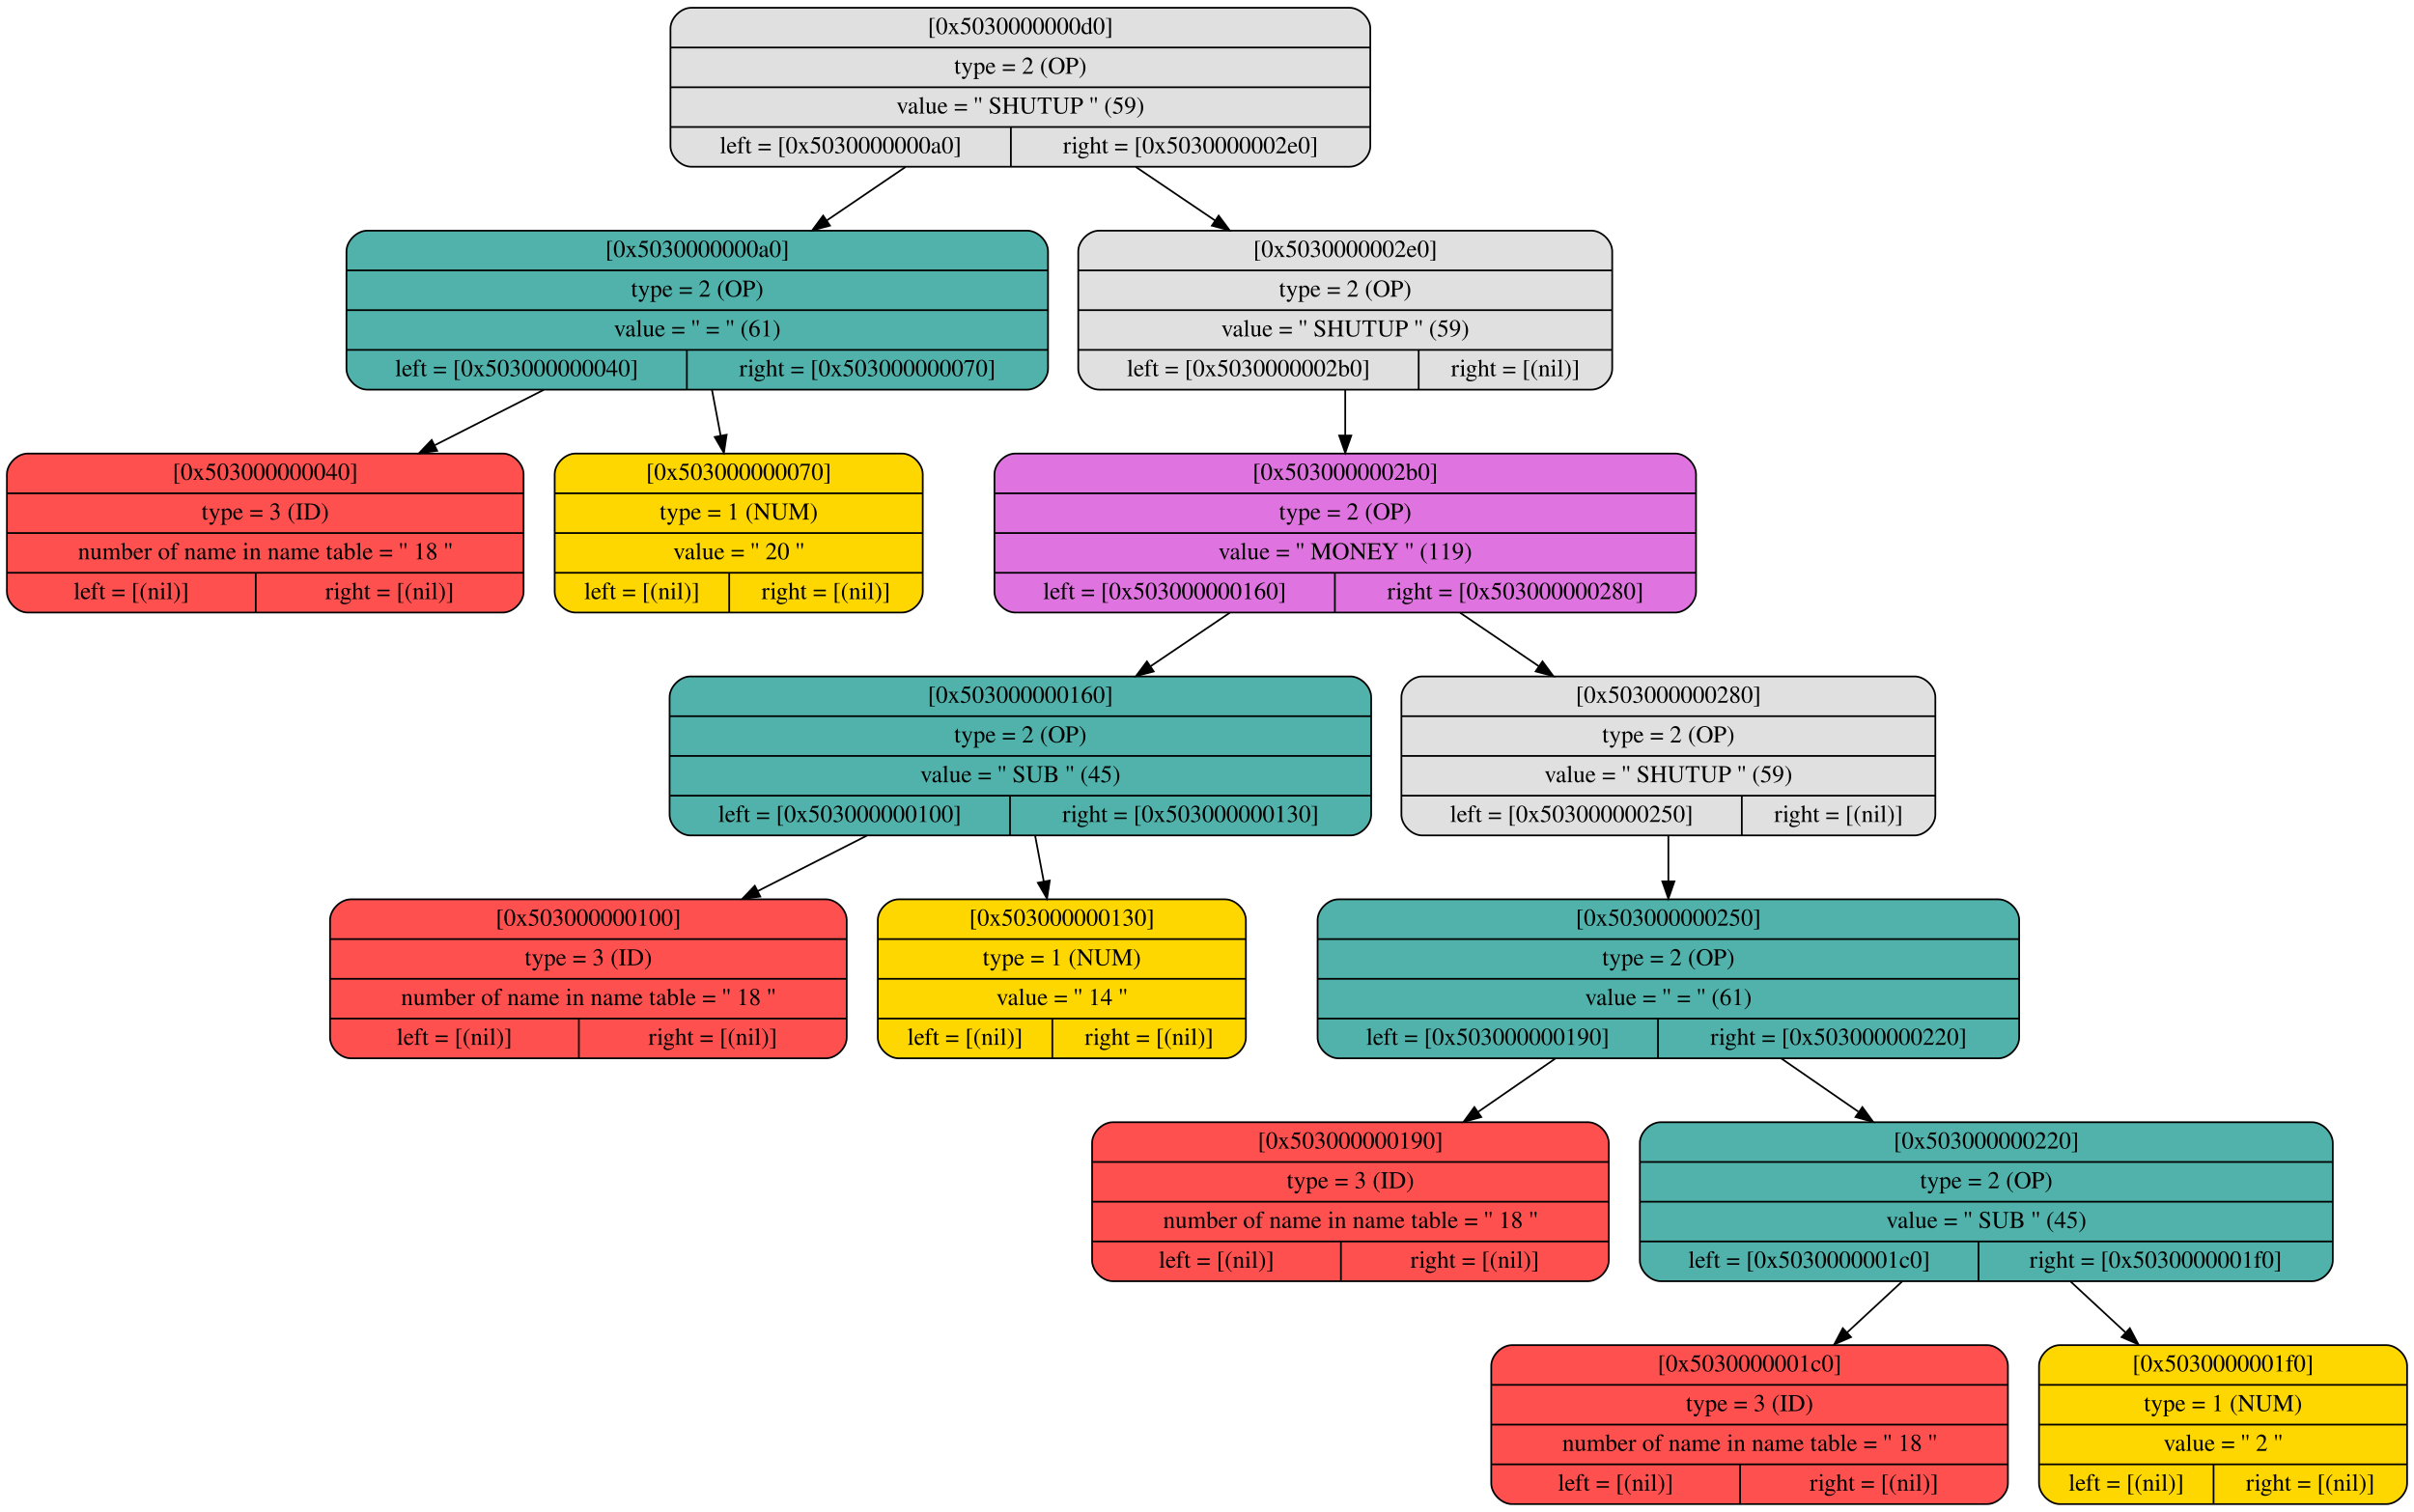
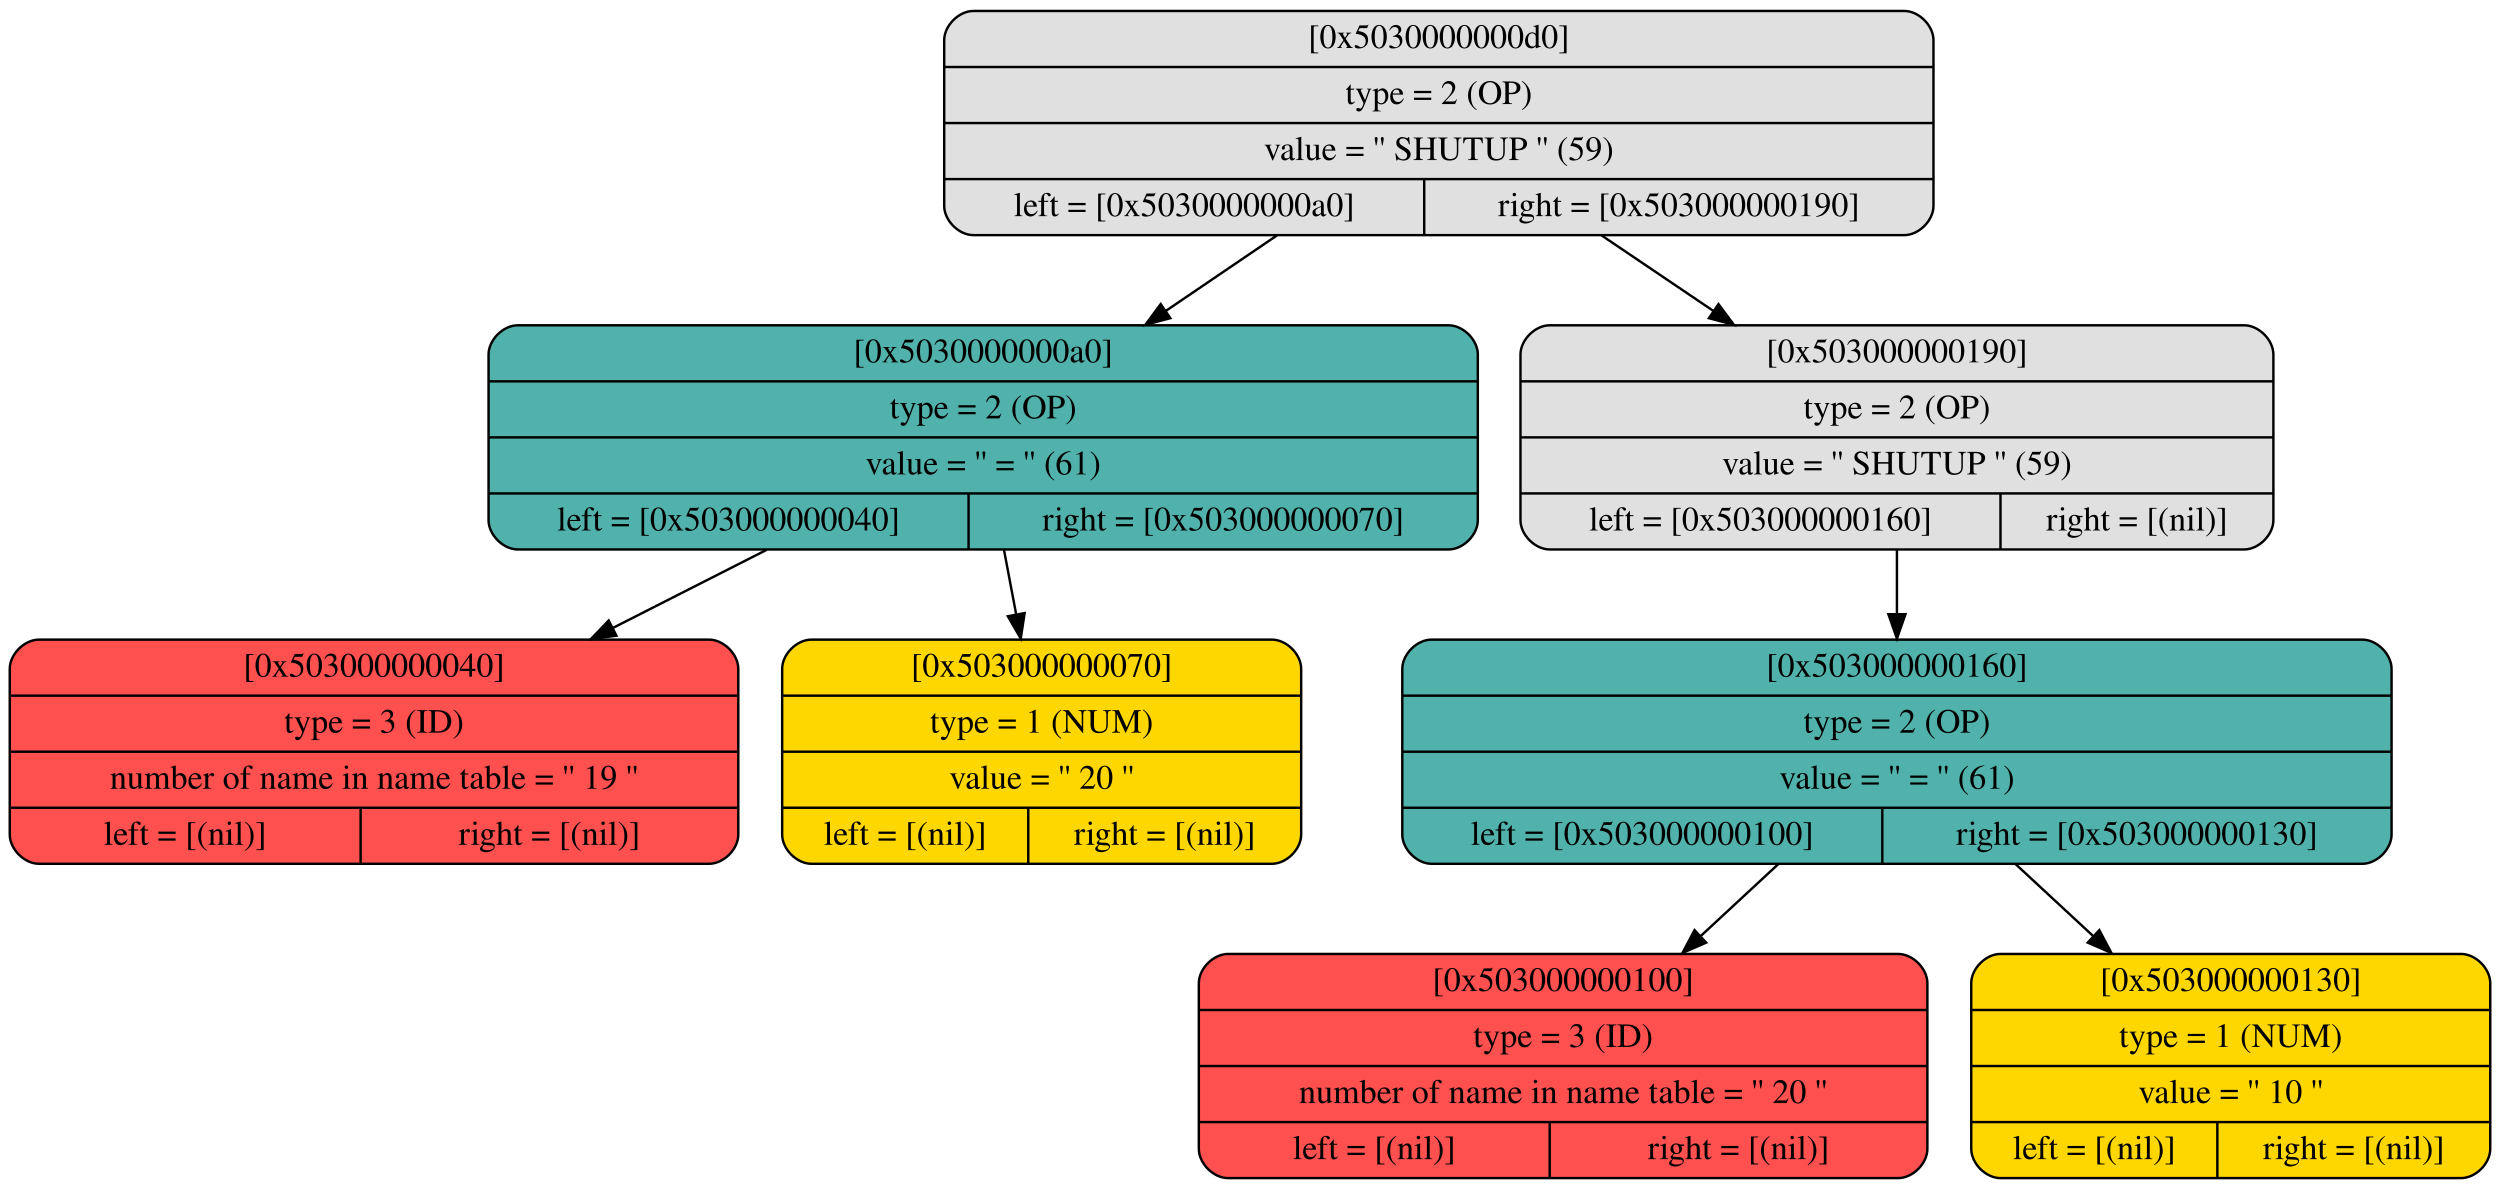
- <svg xmlns="http://www.w3.org/2000/svg" width="1397pt" height="875pt" viewBox="0.00 0.00 1397.00 875.00">
-   <g id="graph0" class="graph" transform="scale(1 1) rotate(0) translate(4 871)">
+ <svg xmlns="http://www.w3.org/2000/svg" width="1026pt" height="488pt" viewBox="0.00 0.00 1026.00 488.00">
+   <g id="graph0" class="graph" transform="scale(1 1) rotate(0) translate(4 484)">
    <g id="node1" class="node">
-       <path fill="#e0e0e0" stroke="black" d="M396,-774.5C396,-774.5 777,-774.5 777,-774.5 783,-774.5 789,-780.5 789,-786.5 789,-786.5 789,-854.5 789,-854.5 789,-860.5 783,-866.5 777,-866.5 777,-866.5 396,-866.5 396,-866.5 390,-866.5 384,-860.5 384,-854.5 384,-854.5 384,-786.5 384,-786.5 384,-780.5 390,-774.5 396,-774.5" />
-       <text text-anchor="middle" x="586.5" y="-851.3" font-family="Times,serif" font-size="14.00">[0x5030000000d0]</text>
-       <polyline fill="none" stroke="black" points="384,-843.5 789,-843.5 " />
-       <text text-anchor="middle" x="586.5" y="-828.3" font-family="Times,serif" font-size="14.00">type = 2 (OP)</text>
-       <polyline fill="none" stroke="black" points="384,-820.5 789,-820.5 " />
-       <text text-anchor="middle" x="586.5" y="-805.3" font-family="Times,serif" font-size="14.00">value = '' SHUTUP '' (59)</text>
-       <polyline fill="none" stroke="black" points="384,-797.5 789,-797.5 " />
-       <text text-anchor="middle" x="482.5" y="-782.3" font-family="Times,serif" font-size="14.00">left = [0x5030000000a0]</text>
-       <polyline fill="none" stroke="black" points="581,-774.5 581,-797.5 " />
-       <text text-anchor="middle" x="685" y="-782.3" font-family="Times,serif" font-size="14.00">right = [0x5030000002e0]</text>
-     </g>
-     <g id="node2" class="node">
-       <path fill="#50b2aa" stroke="black" d="M208.5,-645.5C208.5,-645.5 590.5,-645.5 590.5,-645.5 596.5,-645.5 602.5,-651.5 602.5,-657.5 602.5,-657.5 602.5,-725.5 602.5,-725.5 602.5,-731.5 596.5,-737.5 590.5,-737.5 590.5,-737.5 208.5,-737.5 208.5,-737.5 202.5,-737.5 196.5,-731.5 196.5,-725.5 196.5,-725.5 196.5,-657.5 196.5,-657.5 196.5,-651.5 202.5,-645.5 208.5,-645.5" />
-       <text text-anchor="middle" x="399.5" y="-722.3" font-family="Times,serif" font-size="14.00">[0x5030000000a0]</text>
-       <polyline fill="none" stroke="black" points="196.5,-714.5 602.5,-714.5 " />
-       <text text-anchor="middle" x="399.5" y="-699.3" font-family="Times,serif" font-size="14.00">type = 2 (OP)</text>
-       <polyline fill="none" stroke="black" points="196.5,-691.5 602.5,-691.5 " />
-       <text text-anchor="middle" x="399.5" y="-676.3" font-family="Times,serif" font-size="14.00">value = '' = '' (61)</text>
-       <polyline fill="none" stroke="black" points="196.5,-668.5 602.5,-668.5 " />
-       <text text-anchor="middle" x="295" y="-653.3" font-family="Times,serif" font-size="14.00">left = [0x503000000040]</text>
-       <polyline fill="none" stroke="black" points="393.5,-645.5 393.5,-668.5 " />
-       <text text-anchor="middle" x="498" y="-653.3" font-family="Times,serif" font-size="14.00">right = [0x503000000070]</text>
-     </g>
-     <g id="edge1" class="edge">
-       <path fill="none" stroke="black" d="M520.04,-774.37C505.25,-764.32 489.47,-753.6 474.37,-743.35" />
-       <polygon fill="black" stroke="black" points="476.3,-740.42 466.06,-737.7 472.36,-746.22 476.3,-740.42" />
-     </g>
-     <g id="node3" class="node">
-       <path fill="#e0e0e0" stroke="black" d="M632,-645.5C632,-645.5 917,-645.5 917,-645.5 923,-645.5 929,-651.5 929,-657.5 929,-657.5 929,-725.5 929,-725.5 929,-731.5 923,-737.5 917,-737.5 917,-737.5 632,-737.5 632,-737.5 626,-737.5 620,-731.5 620,-725.5 620,-725.5 620,-657.5 620,-657.5 620,-651.5 626,-645.5 632,-645.5" />
-       <text text-anchor="middle" x="774.5" y="-722.3" font-family="Times,serif" font-size="14.00">[0x5030000002e0]</text>
-       <polyline fill="none" stroke="black" points="620,-714.5 929,-714.5 " />
-       <text text-anchor="middle" x="774.5" y="-699.3" font-family="Times,serif" font-size="14.00">type = 2 (OP)</text>
-       <polyline fill="none" stroke="black" points="620,-691.5 929,-691.5 " />
-       <text text-anchor="middle" x="774.5" y="-676.3" font-family="Times,serif" font-size="14.00">value = '' SHUTUP '' (59)</text>
-       <polyline fill="none" stroke="black" points="620,-668.5 929,-668.5 " />
-       <text text-anchor="middle" x="718.5" y="-653.3" font-family="Times,serif" font-size="14.00">left = [0x5030000002b0]</text>
-       <polyline fill="none" stroke="black" points="817,-645.5 817,-668.5 " />
-       <text text-anchor="middle" x="873" y="-653.3" font-family="Times,serif" font-size="14.00">right = [(nil)]</text>
-     </g>
-     <g id="edge2" class="edge">
-       <path fill="none" stroke="black" d="M653.31,-774.37C668.18,-764.32 684.05,-753.6 699.23,-743.35" />
-       <polygon fill="black" stroke="black" points="701.26,-746.2 707.59,-737.7 697.34,-740.4 701.26,-746.2" />
-     </g>
-     <g id="node4" class="node">
-       <path fill="#ff5050" stroke="black" d="M12,-516.5C12,-516.5 287,-516.5 287,-516.5 293,-516.5 299,-522.5 299,-528.5 299,-528.5 299,-596.5 299,-596.5 299,-602.5 293,-608.5 287,-608.5 287,-608.5 12,-608.5 12,-608.5 6,-608.5 0,-602.5 0,-596.5 0,-596.5 0,-528.5 0,-528.5 0,-522.5 6,-516.5 12,-516.5" />
-       <text text-anchor="middle" x="149.5" y="-593.3" font-family="Times,serif" font-size="14.00">[0x503000000040]</text>
-       <polyline fill="none" stroke="black" points="0,-585.5 299,-585.5 " />
-       <text text-anchor="middle" x="149.5" y="-570.3" font-family="Times,serif" font-size="14.00">type = 3 (ID)</text>
-       <polyline fill="none" stroke="black" points="0,-562.5 299,-562.5 " />
-       <text text-anchor="middle" x="149.5" y="-547.3" font-family="Times,serif" font-size="14.00">number of name in name table = '' 18 ''</text>
-       <polyline fill="none" stroke="black" points="0,-539.5 299,-539.5 " />
-       <text text-anchor="middle" x="72" y="-524.3" font-family="Times,serif" font-size="14.00">left = [(nil)]</text>
-       <polyline fill="none" stroke="black" points="144,-516.5 144,-539.5 " />
-       <text text-anchor="middle" x="221.5" y="-524.3" font-family="Times,serif" font-size="14.00">right = [(nil)]</text>
-     </g>
-     <g id="edge3" class="edge">
-       <path fill="none" stroke="black" d="M310.66,-645.37C290.24,-635 268.41,-623.91 247.63,-613.35" />
-       <polygon fill="black" stroke="black" points="248.98,-610.11 238.48,-608.7 245.81,-616.35 248.98,-610.11" />
-     </g>
-     <g id="node5" class="node">
-       <path fill="#ffd700" stroke="black" d="M329,-516.5C329,-516.5 518,-516.5 518,-516.5 524,-516.5 530,-522.5 530,-528.5 530,-528.5 530,-596.5 530,-596.5 530,-602.5 524,-608.5 518,-608.5 518,-608.5 329,-608.5 329,-608.5 323,-608.5 317,-602.5 317,-596.5 317,-596.5 317,-528.5 317,-528.5 317,-522.5 323,-516.5 329,-516.5" />
-       <text text-anchor="middle" x="423.5" y="-593.3" font-family="Times,serif" font-size="14.00">[0x503000000070]</text>
-       <polyline fill="none" stroke="black" points="317,-585.5 530,-585.5 " />
-       <text text-anchor="middle" x="423.5" y="-570.3" font-family="Times,serif" font-size="14.00">type = 1 (NUM)</text>
-       <polyline fill="none" stroke="black" points="317,-562.5 530,-562.5 " />
-       <text text-anchor="middle" x="423.5" y="-547.3" font-family="Times,serif" font-size="14.00">value = '' 20 ''</text>
-       <polyline fill="none" stroke="black" points="317,-539.5 530,-539.5 " />
-       <text text-anchor="middle" x="367.5" y="-524.3" font-family="Times,serif" font-size="14.00">left = [(nil)]</text>
-       <polyline fill="none" stroke="black" points="418,-516.5 418,-539.5 " />
-       <text text-anchor="middle" x="474" y="-524.3" font-family="Times,serif" font-size="14.00">right = [(nil)]</text>
-     </g>
-     <g id="edge4" class="edge">
-       <path fill="none" stroke="black" d="M408.03,-645.37C409.65,-636.77 411.37,-627.68 413.05,-618.8" />
-       <polygon fill="black" stroke="black" points="416.5,-619.39 414.92,-608.92 409.62,-618.09 416.5,-619.39" />
-     </g>
-     <g id="node6" class="node">
-       <path fill="#df73df" stroke="black" d="M583.5,-516.5C583.5,-516.5 965.5,-516.5 965.5,-516.5 971.5,-516.5 977.5,-522.5 977.5,-528.5 977.5,-528.5 977.5,-596.5 977.5,-596.5 977.5,-602.5 971.5,-608.5 965.5,-608.5 965.5,-608.5 583.5,-608.5 583.5,-608.5 577.5,-608.5 571.5,-602.5 571.5,-596.5 571.5,-596.5 571.5,-528.5 571.5,-528.5 571.5,-522.5 577.5,-516.5 583.5,-516.5" />
-       <text text-anchor="middle" x="774.5" y="-593.3" font-family="Times,serif" font-size="14.00">[0x5030000002b0]</text>
-       <polyline fill="none" stroke="black" points="571.5,-585.5 977.5,-585.5 " />
-       <text text-anchor="middle" x="774.5" y="-570.3" font-family="Times,serif" font-size="14.00">type = 2 (OP)</text>
-       <polyline fill="none" stroke="black" points="571.5,-562.5 977.5,-562.5 " />
-       <text text-anchor="middle" x="774.5" y="-547.3" font-family="Times,serif" font-size="14.00">value = '' MONEY '' (119)</text>
-       <polyline fill="none" stroke="black" points="571.5,-539.5 977.5,-539.5 " />
-       <text text-anchor="middle" x="670" y="-524.3" font-family="Times,serif" font-size="14.00">left = [0x503000000160]</text>
-       <polyline fill="none" stroke="black" points="768.5,-516.5 768.5,-539.5 " />
-       <text text-anchor="middle" x="873" y="-524.3" font-family="Times,serif" font-size="14.00">right = [0x503000000280]</text>
-     </g>
-     <g id="edge5" class="edge">
-       <path fill="none" stroke="black" d="M774.5,-645.37C774.5,-636.86 774.5,-627.87 774.5,-619.09" />
-       <polygon fill="black" stroke="black" points="778,-618.92 774.5,-608.92 771,-618.92 778,-618.92" />
-     </g>
-     <g id="node7" class="node">
-       <path fill="#50b2aa" stroke="black" d="M395.5,-387.5C395.5,-387.5 777.5,-387.5 777.5,-387.5 783.5,-387.5 789.5,-393.5 789.5,-399.5 789.5,-399.5 789.5,-467.5 789.5,-467.5 789.5,-473.5 783.5,-479.5 777.5,-479.5 777.5,-479.5 395.5,-479.5 395.5,-479.5 389.5,-479.5 383.5,-473.5 383.5,-467.5 383.5,-467.5 383.5,-399.5 383.5,-399.5 383.5,-393.5 389.5,-387.5 395.5,-387.5" />
-       <text text-anchor="middle" x="586.5" y="-464.3" font-family="Times,serif" font-size="14.00">[0x503000000160]</text>
+       <path fill="#e0e0e0" stroke="black" d="M395.5,-387.5C395.5,-387.5 777.5,-387.5 777.5,-387.5 783.5,-387.5 789.5,-393.5 789.5,-399.5 789.5,-399.5 789.5,-467.5 789.5,-467.5 789.5,-473.5 783.5,-479.5 777.5,-479.5 777.5,-479.5 395.5,-479.5 395.5,-479.5 389.5,-479.5 383.5,-473.5 383.5,-467.5 383.5,-467.5 383.5,-399.5 383.5,-399.5 383.5,-393.5 389.5,-387.5 395.5,-387.5" />
+       <text text-anchor="middle" x="586.5" y="-464.3" font-family="Times,serif" font-size="14.00">[0x5030000000d0]</text>
      <polyline fill="none" stroke="black" points="383.5,-456.5 789.5,-456.5 " />
      <text text-anchor="middle" x="586.5" y="-441.3" font-family="Times,serif" font-size="14.00">type = 2 (OP)</text>
      <polyline fill="none" stroke="black" points="383.5,-433.5 789.5,-433.5 " />
-       <text text-anchor="middle" x="586.5" y="-418.3" font-family="Times,serif" font-size="14.00">value = '' SUB '' (45)</text>
+       <text text-anchor="middle" x="586.5" y="-418.3" font-family="Times,serif" font-size="14.00">value = '' SHUTUP '' (59)</text>
      <polyline fill="none" stroke="black" points="383.5,-410.5 789.5,-410.5 " />
-       <text text-anchor="middle" x="482" y="-395.3" font-family="Times,serif" font-size="14.00">left = [0x503000000100]</text>
+       <text text-anchor="middle" x="482" y="-395.3" font-family="Times,serif" font-size="14.00">left = [0x5030000000a0]</text>
      <polyline fill="none" stroke="black" points="580.5,-387.5 580.5,-410.5 " />
-       <text text-anchor="middle" x="685" y="-395.3" font-family="Times,serif" font-size="14.00">right = [0x503000000130]</text>
+       <text text-anchor="middle" x="685" y="-395.3" font-family="Times,serif" font-size="14.00">right = [0x503000000190]</text>
+     </g>
+     <g id="node2" class="node">
+       <path fill="#50b2aa" stroke="black" d="M208.5,-258.5C208.5,-258.5 590.5,-258.5 590.5,-258.5 596.5,-258.5 602.5,-264.5 602.5,-270.5 602.5,-270.5 602.5,-338.5 602.5,-338.5 602.5,-344.5 596.5,-350.5 590.5,-350.5 590.5,-350.5 208.5,-350.5 208.5,-350.5 202.5,-350.5 196.5,-344.5 196.5,-338.5 196.5,-338.5 196.5,-270.5 196.5,-270.5 196.5,-264.5 202.5,-258.5 208.5,-258.5" />
+       <text text-anchor="middle" x="399.5" y="-335.3" font-family="Times,serif" font-size="14.00">[0x5030000000a0]</text>
+       <polyline fill="none" stroke="black" points="196.5,-327.5 602.5,-327.5 " />
+       <text text-anchor="middle" x="399.5" y="-312.3" font-family="Times,serif" font-size="14.00">type = 2 (OP)</text>
+       <polyline fill="none" stroke="black" points="196.5,-304.5 602.5,-304.5 " />
+       <text text-anchor="middle" x="399.5" y="-289.3" font-family="Times,serif" font-size="14.00">value = '' = '' (61)</text>
+       <polyline fill="none" stroke="black" points="196.5,-281.5 602.5,-281.5 " />
+       <text text-anchor="middle" x="295" y="-266.3" font-family="Times,serif" font-size="14.00">left = [0x503000000040]</text>
+       <polyline fill="none" stroke="black" points="393.5,-258.5 393.5,-281.5 " />
+       <text text-anchor="middle" x="498" y="-266.3" font-family="Times,serif" font-size="14.00">right = [0x503000000070]</text>
+     </g>
+     <g id="edge1" class="edge">
+       <path fill="none" stroke="black" d="M520.04,-387.37C505.25,-377.32 489.47,-366.6 474.37,-356.35" />
+       <polygon fill="black" stroke="black" points="476.3,-353.42 466.06,-350.7 472.36,-359.22 476.3,-353.42" />
+     </g>
+     <g id="node3" class="node">
+       <path fill="#e0e0e0" stroke="black" d="M632,-258.5C632,-258.5 917,-258.5 917,-258.5 923,-258.5 929,-264.5 929,-270.5 929,-270.5 929,-338.5 929,-338.5 929,-344.5 923,-350.5 917,-350.5 917,-350.5 632,-350.5 632,-350.5 626,-350.5 620,-344.5 620,-338.5 620,-338.5 620,-270.5 620,-270.5 620,-264.5 626,-258.5 632,-258.5" />
+       <text text-anchor="middle" x="774.5" y="-335.3" font-family="Times,serif" font-size="14.00">[0x503000000190]</text>
+       <polyline fill="none" stroke="black" points="620,-327.5 929,-327.5 " />
+       <text text-anchor="middle" x="774.5" y="-312.3" font-family="Times,serif" font-size="14.00">type = 2 (OP)</text>
+       <polyline fill="none" stroke="black" points="620,-304.5 929,-304.5 " />
+       <text text-anchor="middle" x="774.5" y="-289.3" font-family="Times,serif" font-size="14.00">value = '' SHUTUP '' (59)</text>
+       <polyline fill="none" stroke="black" points="620,-281.5 929,-281.5 " />
+       <text text-anchor="middle" x="718.5" y="-266.3" font-family="Times,serif" font-size="14.00">left = [0x503000000160]</text>
+       <polyline fill="none" stroke="black" points="817,-258.5 817,-281.5 " />
+       <text text-anchor="middle" x="873" y="-266.3" font-family="Times,serif" font-size="14.00">right = [(nil)]</text>
+     </g>
+     <g id="edge2" class="edge">
+       <path fill="none" stroke="black" d="M653.31,-387.37C668.18,-377.32 684.05,-366.6 699.23,-356.35" />
+       <polygon fill="black" stroke="black" points="701.26,-359.2 707.59,-350.7 697.34,-353.4 701.26,-359.2" />
+     </g>
+     <g id="node4" class="node">
+       <path fill="#ff5050" stroke="black" d="M12,-129.5C12,-129.5 287,-129.5 287,-129.5 293,-129.5 299,-135.5 299,-141.5 299,-141.5 299,-209.5 299,-209.5 299,-215.5 293,-221.5 287,-221.5 287,-221.5 12,-221.5 12,-221.5 6,-221.5 0,-215.5 0,-209.5 0,-209.5 0,-141.5 0,-141.5 0,-135.5 6,-129.5 12,-129.5" />
+       <text text-anchor="middle" x="149.5" y="-206.3" font-family="Times,serif" font-size="14.00">[0x503000000040]</text>
+       <polyline fill="none" stroke="black" points="0,-198.5 299,-198.5 " />
+       <text text-anchor="middle" x="149.5" y="-183.3" font-family="Times,serif" font-size="14.00">type = 3 (ID)</text>
+       <polyline fill="none" stroke="black" points="0,-175.5 299,-175.5 " />
+       <text text-anchor="middle" x="149.5" y="-160.3" font-family="Times,serif" font-size="14.00">number of name in name table = '' 19 ''</text>
+       <polyline fill="none" stroke="black" points="0,-152.5 299,-152.5 " />
+       <text text-anchor="middle" x="72" y="-137.3" font-family="Times,serif" font-size="14.00">left = [(nil)]</text>
+       <polyline fill="none" stroke="black" points="144,-129.5 144,-152.5 " />
+       <text text-anchor="middle" x="221.5" y="-137.3" font-family="Times,serif" font-size="14.00">right = [(nil)]</text>
+     </g>
+     <g id="edge3" class="edge">
+       <path fill="none" stroke="black" d="M310.66,-258.37C290.24,-248 268.41,-236.91 247.63,-226.35" />
+       <polygon fill="black" stroke="black" points="248.98,-223.11 238.48,-221.7 245.81,-229.35 248.98,-223.11" />
+     </g>
+     <g id="node5" class="node">
+       <path fill="#ffd700" stroke="black" d="M329,-129.5C329,-129.5 518,-129.5 518,-129.5 524,-129.5 530,-135.5 530,-141.5 530,-141.5 530,-209.5 530,-209.5 530,-215.5 524,-221.5 518,-221.5 518,-221.5 329,-221.5 329,-221.5 323,-221.5 317,-215.5 317,-209.5 317,-209.5 317,-141.5 317,-141.5 317,-135.5 323,-129.5 329,-129.5" />
+       <text text-anchor="middle" x="423.5" y="-206.3" font-family="Times,serif" font-size="14.00">[0x503000000070]</text>
+       <polyline fill="none" stroke="black" points="317,-198.5 530,-198.5 " />
+       <text text-anchor="middle" x="423.5" y="-183.3" font-family="Times,serif" font-size="14.00">type = 1 (NUM)</text>
+       <polyline fill="none" stroke="black" points="317,-175.5 530,-175.5 " />
+       <text text-anchor="middle" x="423.5" y="-160.3" font-family="Times,serif" font-size="14.00">value = '' 20 ''</text>
+       <polyline fill="none" stroke="black" points="317,-152.5 530,-152.5 " />
+       <text text-anchor="middle" x="367.5" y="-137.3" font-family="Times,serif" font-size="14.00">left = [(nil)]</text>
+       <polyline fill="none" stroke="black" points="418,-129.5 418,-152.5 " />
+       <text text-anchor="middle" x="474" y="-137.3" font-family="Times,serif" font-size="14.00">right = [(nil)]</text>
+     </g>
+     <g id="edge4" class="edge">
+       <path fill="none" stroke="black" d="M408.03,-258.37C409.65,-249.77 411.37,-240.68 413.05,-231.8" />
+       <polygon fill="black" stroke="black" points="416.5,-232.39 414.92,-221.92 409.62,-231.09 416.5,-232.39" />
+     </g>
+     <g id="node6" class="node">
+       <path fill="#50b2aa" stroke="black" d="M583.5,-129.5C583.5,-129.5 965.5,-129.5 965.5,-129.5 971.5,-129.5 977.5,-135.5 977.5,-141.5 977.5,-141.5 977.5,-209.5 977.5,-209.5 977.5,-215.5 971.5,-221.5 965.5,-221.5 965.5,-221.5 583.5,-221.5 583.5,-221.5 577.5,-221.5 571.5,-215.5 571.5,-209.5 571.5,-209.5 571.5,-141.5 571.5,-141.5 571.5,-135.5 577.5,-129.5 583.5,-129.5" />
+       <text text-anchor="middle" x="774.5" y="-206.3" font-family="Times,serif" font-size="14.00">[0x503000000160]</text>
+       <polyline fill="none" stroke="black" points="571.5,-198.5 977.5,-198.5 " />
+       <text text-anchor="middle" x="774.5" y="-183.3" font-family="Times,serif" font-size="14.00">type = 2 (OP)</text>
+       <polyline fill="none" stroke="black" points="571.5,-175.5 977.5,-175.5 " />
+       <text text-anchor="middle" x="774.5" y="-160.3" font-family="Times,serif" font-size="14.00">value = '' = '' (61)</text>
+       <polyline fill="none" stroke="black" points="571.5,-152.5 977.5,-152.5 " />
+       <text text-anchor="middle" x="670" y="-137.3" font-family="Times,serif" font-size="14.00">left = [0x503000000100]</text>
+       <polyline fill="none" stroke="black" points="768.5,-129.5 768.5,-152.5 " />
+       <text text-anchor="middle" x="873" y="-137.3" font-family="Times,serif" font-size="14.00">right = [0x503000000130]</text>
+     </g>
+     <g id="edge5" class="edge">
+       <path fill="none" stroke="black" d="M774.5,-258.37C774.5,-249.86 774.5,-240.87 774.5,-232.09" />
+       <polygon fill="black" stroke="black" points="778,-231.92 774.5,-221.92 771,-231.92 778,-231.92" />
+     </g>
+     <g id="node7" class="node">
+       <path fill="#ff5050" stroke="black" d="M500,-0.5C500,-0.5 775,-0.5 775,-0.5 781,-0.5 787,-6.5 787,-12.5 787,-12.5 787,-80.5 787,-80.5 787,-86.5 781,-92.5 775,-92.5 775,-92.5 500,-92.5 500,-92.5 494,-92.5 488,-86.5 488,-80.5 488,-80.5 488,-12.5 488,-12.5 488,-6.5 494,-0.5 500,-0.5" />
+       <text text-anchor="middle" x="637.5" y="-77.3" font-family="Times,serif" font-size="14.00">[0x503000000100]</text>
+       <polyline fill="none" stroke="black" points="488,-69.5 787,-69.5 " />
+       <text text-anchor="middle" x="637.5" y="-54.3" font-family="Times,serif" font-size="14.00">type = 3 (ID)</text>
+       <polyline fill="none" stroke="black" points="488,-46.5 787,-46.5 " />
+       <text text-anchor="middle" x="637.5" y="-31.3" font-family="Times,serif" font-size="14.00">number of name in name table = '' 20 ''</text>
+       <polyline fill="none" stroke="black" points="488,-23.5 787,-23.5 " />
+       <text text-anchor="middle" x="560" y="-8.3" font-family="Times,serif" font-size="14.00">left = [(nil)]</text>
+       <polyline fill="none" stroke="black" points="632,-0.5 632,-23.5 " />
+       <text text-anchor="middle" x="709.5" y="-8.3" font-family="Times,serif" font-size="14.00">right = [(nil)]</text>
    </g>
    <g id="edge6" class="edge">
-       <path fill="none" stroke="black" d="M707.69,-516.37C692.82,-506.32 676.95,-495.6 661.77,-485.35" />
-       <polygon fill="black" stroke="black" points="663.66,-482.4 653.41,-479.7 659.74,-488.2 663.66,-482.4" />
+       <path fill="none" stroke="black" d="M725.81,-129.37C715.54,-119.84 704.62,-109.72 694.08,-99.95" />
+       <polygon fill="black" stroke="black" points="696.2,-97.15 686.49,-92.92 691.45,-102.28 696.2,-97.15" />
    </g>
    <g id="node8" class="node">
-       <path fill="#e0e0e0" stroke="black" d="M819,-387.5C819,-387.5 1104,-387.5 1104,-387.5 1110,-387.5 1116,-393.5 1116,-399.5 1116,-399.5 1116,-467.5 1116,-467.5 1116,-473.5 1110,-479.5 1104,-479.5 1104,-479.5 819,-479.5 819,-479.5 813,-479.5 807,-473.5 807,-467.5 807,-467.5 807,-399.5 807,-399.5 807,-393.5 813,-387.5 819,-387.5" />
-       <text text-anchor="middle" x="961.5" y="-464.3" font-family="Times,serif" font-size="14.00">[0x503000000280]</text>
-       <polyline fill="none" stroke="black" points="807,-456.5 1116,-456.5 " />
-       <text text-anchor="middle" x="961.5" y="-441.3" font-family="Times,serif" font-size="14.00">type = 2 (OP)</text>
-       <polyline fill="none" stroke="black" points="807,-433.5 1116,-433.5 " />
-       <text text-anchor="middle" x="961.5" y="-418.3" font-family="Times,serif" font-size="14.00">value = '' SHUTUP '' (59)</text>
-       <polyline fill="none" stroke="black" points="807,-410.5 1116,-410.5 " />
-       <text text-anchor="middle" x="905.5" y="-395.3" font-family="Times,serif" font-size="14.00">left = [0x503000000250]</text>
-       <polyline fill="none" stroke="black" points="1004,-387.5 1004,-410.5 " />
-       <text text-anchor="middle" x="1060" y="-395.3" font-family="Times,serif" font-size="14.00">right = [(nil)]</text>
+       <path fill="#ffd700" stroke="black" d="M817,-0.5C817,-0.5 1006,-0.5 1006,-0.5 1012,-0.5 1018,-6.5 1018,-12.5 1018,-12.5 1018,-80.5 1018,-80.5 1018,-86.5 1012,-92.5 1006,-92.5 1006,-92.5 817,-92.5 817,-92.5 811,-92.5 805,-86.5 805,-80.5 805,-80.5 805,-12.5 805,-12.5 805,-6.5 811,-0.5 817,-0.5" />
+       <text text-anchor="middle" x="911.5" y="-77.3" font-family="Times,serif" font-size="14.00">[0x503000000130]</text>
+       <polyline fill="none" stroke="black" points="805,-69.5 1018,-69.5 " />
+       <text text-anchor="middle" x="911.5" y="-54.3" font-family="Times,serif" font-size="14.00">type = 1 (NUM)</text>
+       <polyline fill="none" stroke="black" points="805,-46.5 1018,-46.5 " />
+       <text text-anchor="middle" x="911.5" y="-31.3" font-family="Times,serif" font-size="14.00">value = '' 10 ''</text>
+       <polyline fill="none" stroke="black" points="805,-23.5 1018,-23.5 " />
+       <text text-anchor="middle" x="855.5" y="-8.3" font-family="Times,serif" font-size="14.00">left = [(nil)]</text>
+       <polyline fill="none" stroke="black" points="906,-0.5 906,-23.5 " />
+       <text text-anchor="middle" x="962" y="-8.3" font-family="Times,serif" font-size="14.00">right = [(nil)]</text>
    </g>
    <g id="edge7" class="edge">
-       <path fill="none" stroke="black" d="M840.96,-516.37C855.75,-506.32 871.53,-495.6 886.63,-485.35" />
-       <polygon fill="black" stroke="black" points="888.64,-488.22 894.94,-479.7 884.7,-482.42 888.64,-488.22" />
-     </g>
-     <g id="node9" class="node">
-       <path fill="#ff5050" stroke="black" d="M199,-258.5C199,-258.5 474,-258.5 474,-258.5 480,-258.5 486,-264.5 486,-270.5 486,-270.5 486,-338.5 486,-338.5 486,-344.5 480,-350.5 474,-350.5 474,-350.5 199,-350.5 199,-350.5 193,-350.5 187,-344.5 187,-338.5 187,-338.5 187,-270.5 187,-270.5 187,-264.5 193,-258.5 199,-258.5" />
-       <text text-anchor="middle" x="336.5" y="-335.3" font-family="Times,serif" font-size="14.00">[0x503000000100]</text>
-       <polyline fill="none" stroke="black" points="187,-327.5 486,-327.5 " />
-       <text text-anchor="middle" x="336.5" y="-312.3" font-family="Times,serif" font-size="14.00">type = 3 (ID)</text>
-       <polyline fill="none" stroke="black" points="187,-304.5 486,-304.5 " />
-       <text text-anchor="middle" x="336.5" y="-289.3" font-family="Times,serif" font-size="14.00">number of name in name table = '' 18 ''</text>
-       <polyline fill="none" stroke="black" points="187,-281.5 486,-281.5 " />
-       <text text-anchor="middle" x="259" y="-266.3" font-family="Times,serif" font-size="14.00">left = [(nil)]</text>
-       <polyline fill="none" stroke="black" points="331,-258.5 331,-281.5 " />
-       <text text-anchor="middle" x="408.5" y="-266.3" font-family="Times,serif" font-size="14.00">right = [(nil)]</text>
-     </g>
-     <g id="edge8" class="edge">
-       <path fill="none" stroke="black" d="M497.66,-387.37C477.24,-377 455.41,-365.91 434.63,-355.35" />
-       <polygon fill="black" stroke="black" points="435.98,-352.11 425.48,-350.7 432.81,-358.35 435.98,-352.11" />
-     </g>
-     <g id="node10" class="node">
-       <path fill="#ffd700" stroke="black" d="M516,-258.5C516,-258.5 705,-258.5 705,-258.5 711,-258.5 717,-264.5 717,-270.5 717,-270.5 717,-338.5 717,-338.5 717,-344.5 711,-350.5 705,-350.5 705,-350.5 516,-350.5 516,-350.5 510,-350.5 504,-344.5 504,-338.5 504,-338.5 504,-270.5 504,-270.5 504,-264.5 510,-258.5 516,-258.5" />
-       <text text-anchor="middle" x="610.5" y="-335.3" font-family="Times,serif" font-size="14.00">[0x503000000130]</text>
-       <polyline fill="none" stroke="black" points="504,-327.5 717,-327.5 " />
-       <text text-anchor="middle" x="610.5" y="-312.3" font-family="Times,serif" font-size="14.00">type = 1 (NUM)</text>
-       <polyline fill="none" stroke="black" points="504,-304.5 717,-304.5 " />
-       <text text-anchor="middle" x="610.5" y="-289.3" font-family="Times,serif" font-size="14.00">value = '' 14 ''</text>
-       <polyline fill="none" stroke="black" points="504,-281.5 717,-281.5 " />
-       <text text-anchor="middle" x="554.5" y="-266.3" font-family="Times,serif" font-size="14.00">left = [(nil)]</text>
-       <polyline fill="none" stroke="black" points="605,-258.5 605,-281.5 " />
-       <text text-anchor="middle" x="661" y="-266.3" font-family="Times,serif" font-size="14.00">right = [(nil)]</text>
-     </g>
-     <g id="edge9" class="edge">
-       <path fill="none" stroke="black" d="M595.03,-387.37C596.65,-378.77 598.37,-369.68 600.05,-360.8" />
-       <polygon fill="black" stroke="black" points="603.5,-361.39 601.92,-350.92 596.62,-360.09 603.5,-361.39" />
-     </g>
-     <g id="node11" class="node">
-       <path fill="#50b2aa" stroke="black" d="M770.5,-258.5C770.5,-258.5 1152.5,-258.5 1152.5,-258.5 1158.5,-258.5 1164.5,-264.5 1164.5,-270.5 1164.5,-270.5 1164.5,-338.5 1164.5,-338.5 1164.5,-344.5 1158.5,-350.5 1152.5,-350.5 1152.5,-350.5 770.5,-350.5 770.5,-350.5 764.5,-350.5 758.5,-344.5 758.5,-338.5 758.5,-338.5 758.5,-270.5 758.5,-270.5 758.5,-264.5 764.5,-258.5 770.5,-258.5" />
-       <text text-anchor="middle" x="961.5" y="-335.3" font-family="Times,serif" font-size="14.00">[0x503000000250]</text>
-       <polyline fill="none" stroke="black" points="758.5,-327.5 1164.5,-327.5 " />
-       <text text-anchor="middle" x="961.5" y="-312.3" font-family="Times,serif" font-size="14.00">type = 2 (OP)</text>
-       <polyline fill="none" stroke="black" points="758.5,-304.5 1164.5,-304.5 " />
-       <text text-anchor="middle" x="961.5" y="-289.3" font-family="Times,serif" font-size="14.00">value = '' = '' (61)</text>
-       <polyline fill="none" stroke="black" points="758.5,-281.5 1164.5,-281.5 " />
-       <text text-anchor="middle" x="857" y="-266.3" font-family="Times,serif" font-size="14.00">left = [0x503000000190]</text>
-       <polyline fill="none" stroke="black" points="955.5,-258.5 955.5,-281.5 " />
-       <text text-anchor="middle" x="1060" y="-266.3" font-family="Times,serif" font-size="14.00">right = [0x503000000220]</text>
-     </g>
-     <g id="edge10" class="edge">
-       <path fill="none" stroke="black" d="M961.5,-387.37C961.5,-378.86 961.5,-369.87 961.5,-361.09" />
-       <polygon fill="black" stroke="black" points="965,-360.92 961.5,-350.92 958,-360.92 965,-360.92" />
-     </g>
-     <g id="node12" class="node">
-       <path fill="#ff5050" stroke="black" d="M640,-129.5C640,-129.5 915,-129.5 915,-129.5 921,-129.5 927,-135.5 927,-141.5 927,-141.5 927,-209.5 927,-209.5 927,-215.5 921,-221.5 915,-221.5 915,-221.5 640,-221.5 640,-221.5 634,-221.5 628,-215.5 628,-209.5 628,-209.5 628,-141.5 628,-141.5 628,-135.5 634,-129.5 640,-129.5" />
-       <text text-anchor="middle" x="777.5" y="-206.3" font-family="Times,serif" font-size="14.00">[0x503000000190]</text>
-       <polyline fill="none" stroke="black" points="628,-198.5 927,-198.5 " />
-       <text text-anchor="middle" x="777.5" y="-183.3" font-family="Times,serif" font-size="14.00">type = 3 (ID)</text>
-       <polyline fill="none" stroke="black" points="628,-175.5 927,-175.5 " />
-       <text text-anchor="middle" x="777.5" y="-160.3" font-family="Times,serif" font-size="14.00">number of name in name table = '' 18 ''</text>
-       <polyline fill="none" stroke="black" points="628,-152.5 927,-152.5 " />
-       <text text-anchor="middle" x="700" y="-137.3" font-family="Times,serif" font-size="14.00">left = [(nil)]</text>
-       <polyline fill="none" stroke="black" points="772,-129.5 772,-152.5 " />
-       <text text-anchor="middle" x="849.5" y="-137.3" font-family="Times,serif" font-size="14.00">right = [(nil)]</text>
-     </g>
-     <g id="edge11" class="edge">
-       <path fill="none" stroke="black" d="M896.11,-258.37C881.69,-248.41 866.32,-237.8 851.58,-227.63" />
-       <polygon fill="black" stroke="black" points="853.21,-224.5 842.99,-221.7 849.23,-230.26 853.21,-224.5" />
-     </g>
-     <g id="node13" class="node">
-       <path fill="#50b2aa" stroke="black" d="M957,-129.5C957,-129.5 1334,-129.5 1334,-129.5 1340,-129.5 1346,-135.5 1346,-141.5 1346,-141.5 1346,-209.5 1346,-209.5 1346,-215.5 1340,-221.5 1334,-221.5 1334,-221.5 957,-221.5 957,-221.5 951,-221.5 945,-215.5 945,-209.5 945,-209.5 945,-141.5 945,-141.5 945,-135.5 951,-129.5 957,-129.5" />
-       <text text-anchor="middle" x="1145.5" y="-206.3" font-family="Times,serif" font-size="14.00">[0x503000000220]</text>
-       <polyline fill="none" stroke="black" points="945,-198.5 1346,-198.5 " />
-       <text text-anchor="middle" x="1145.5" y="-183.3" font-family="Times,serif" font-size="14.00">type = 2 (OP)</text>
-       <polyline fill="none" stroke="black" points="945,-175.5 1346,-175.5 " />
-       <text text-anchor="middle" x="1145.5" y="-160.3" font-family="Times,serif" font-size="14.00">value = '' SUB '' (45)</text>
-       <polyline fill="none" stroke="black" points="945,-152.5 1346,-152.5 " />
-       <text text-anchor="middle" x="1043" y="-137.3" font-family="Times,serif" font-size="14.00">left = [0x5030000001c0]</text>
-       <polyline fill="none" stroke="black" points="1141,-129.5 1141,-152.5 " />
-       <text text-anchor="middle" x="1243.5" y="-137.3" font-family="Times,serif" font-size="14.00">right = [0x5030000001f0]</text>
-     </g>
-     <g id="edge12" class="edge">
-       <path fill="none" stroke="black" d="M1026.89,-258.37C1041.31,-248.41 1056.68,-237.8 1071.42,-227.63" />
-       <polygon fill="black" stroke="black" points="1073.77,-230.26 1080.01,-221.7 1069.79,-224.5 1073.77,-230.26" />
-     </g>
-     <g id="node14" class="node">
-       <path fill="#ff5050" stroke="black" d="M871,-0.5C871,-0.5 1146,-0.5 1146,-0.5 1152,-0.5 1158,-6.5 1158,-12.5 1158,-12.5 1158,-80.5 1158,-80.5 1158,-86.5 1152,-92.5 1146,-92.5 1146,-92.5 871,-92.5 871,-92.5 865,-92.5 859,-86.5 859,-80.5 859,-80.5 859,-12.5 859,-12.5 859,-6.5 865,-0.5 871,-0.5" />
-       <text text-anchor="middle" x="1008.5" y="-77.3" font-family="Times,serif" font-size="14.00">[0x5030000001c0]</text>
-       <polyline fill="none" stroke="black" points="859,-69.5 1158,-69.5 " />
-       <text text-anchor="middle" x="1008.5" y="-54.3" font-family="Times,serif" font-size="14.00">type = 3 (ID)</text>
-       <polyline fill="none" stroke="black" points="859,-46.5 1158,-46.5 " />
-       <text text-anchor="middle" x="1008.5" y="-31.3" font-family="Times,serif" font-size="14.00">number of name in name table = '' 18 ''</text>
-       <polyline fill="none" stroke="black" points="859,-23.5 1158,-23.5 " />
-       <text text-anchor="middle" x="931" y="-8.3" font-family="Times,serif" font-size="14.00">left = [(nil)]</text>
-       <polyline fill="none" stroke="black" points="1003,-0.5 1003,-23.5 " />
-       <text text-anchor="middle" x="1080.5" y="-8.3" font-family="Times,serif" font-size="14.00">right = [(nil)]</text>
-     </g>
-     <g id="edge13" class="edge">
-       <path fill="none" stroke="black" d="M1096.81,-129.37C1086.54,-119.84 1075.62,-109.72 1065.08,-99.95" />
-       <polygon fill="black" stroke="black" points="1067.2,-97.15 1057.49,-92.92 1062.45,-102.28 1067.2,-97.15" />
-     </g>
-     <g id="node15" class="node">
-       <path fill="#ffd700" stroke="black" d="M1188,-0.5C1188,-0.5 1377,-0.5 1377,-0.5 1383,-0.5 1389,-6.5 1389,-12.5 1389,-12.5 1389,-80.5 1389,-80.5 1389,-86.5 1383,-92.5 1377,-92.5 1377,-92.5 1188,-92.5 1188,-92.5 1182,-92.5 1176,-86.5 1176,-80.5 1176,-80.5 1176,-12.5 1176,-12.5 1176,-6.5 1182,-0.5 1188,-0.5" />
-       <text text-anchor="middle" x="1282.5" y="-77.3" font-family="Times,serif" font-size="14.00">[0x5030000001f0]</text>
-       <polyline fill="none" stroke="black" points="1176,-69.5 1389,-69.5 " />
-       <text text-anchor="middle" x="1282.5" y="-54.3" font-family="Times,serif" font-size="14.00">type = 1 (NUM)</text>
-       <polyline fill="none" stroke="black" points="1176,-46.5 1389,-46.5 " />
-       <text text-anchor="middle" x="1282.5" y="-31.3" font-family="Times,serif" font-size="14.00">value = '' 2 ''</text>
-       <polyline fill="none" stroke="black" points="1176,-23.5 1389,-23.5 " />
-       <text text-anchor="middle" x="1226.5" y="-8.3" font-family="Times,serif" font-size="14.00">left = [(nil)]</text>
-       <polyline fill="none" stroke="black" points="1277,-0.5 1277,-23.5 " />
-       <text text-anchor="middle" x="1333" y="-8.3" font-family="Times,serif" font-size="14.00">right = [(nil)]</text>
-     </g>
-     <g id="edge14" class="edge">
-       <path fill="none" stroke="black" d="M1194.19,-129.37C1204.46,-119.84 1215.38,-109.72 1225.92,-99.95" />
-       <polygon fill="black" stroke="black" points="1228.55,-102.28 1233.51,-92.92 1223.8,-97.15 1228.55,-102.28" />
+       <path fill="none" stroke="black" d="M823.19,-129.37C833.46,-119.84 844.38,-109.72 854.92,-99.95" />
+       <polygon fill="black" stroke="black" points="857.55,-102.28 862.51,-92.92 852.8,-97.15 857.55,-102.28" />
    </g>
  </g>
</svg>
